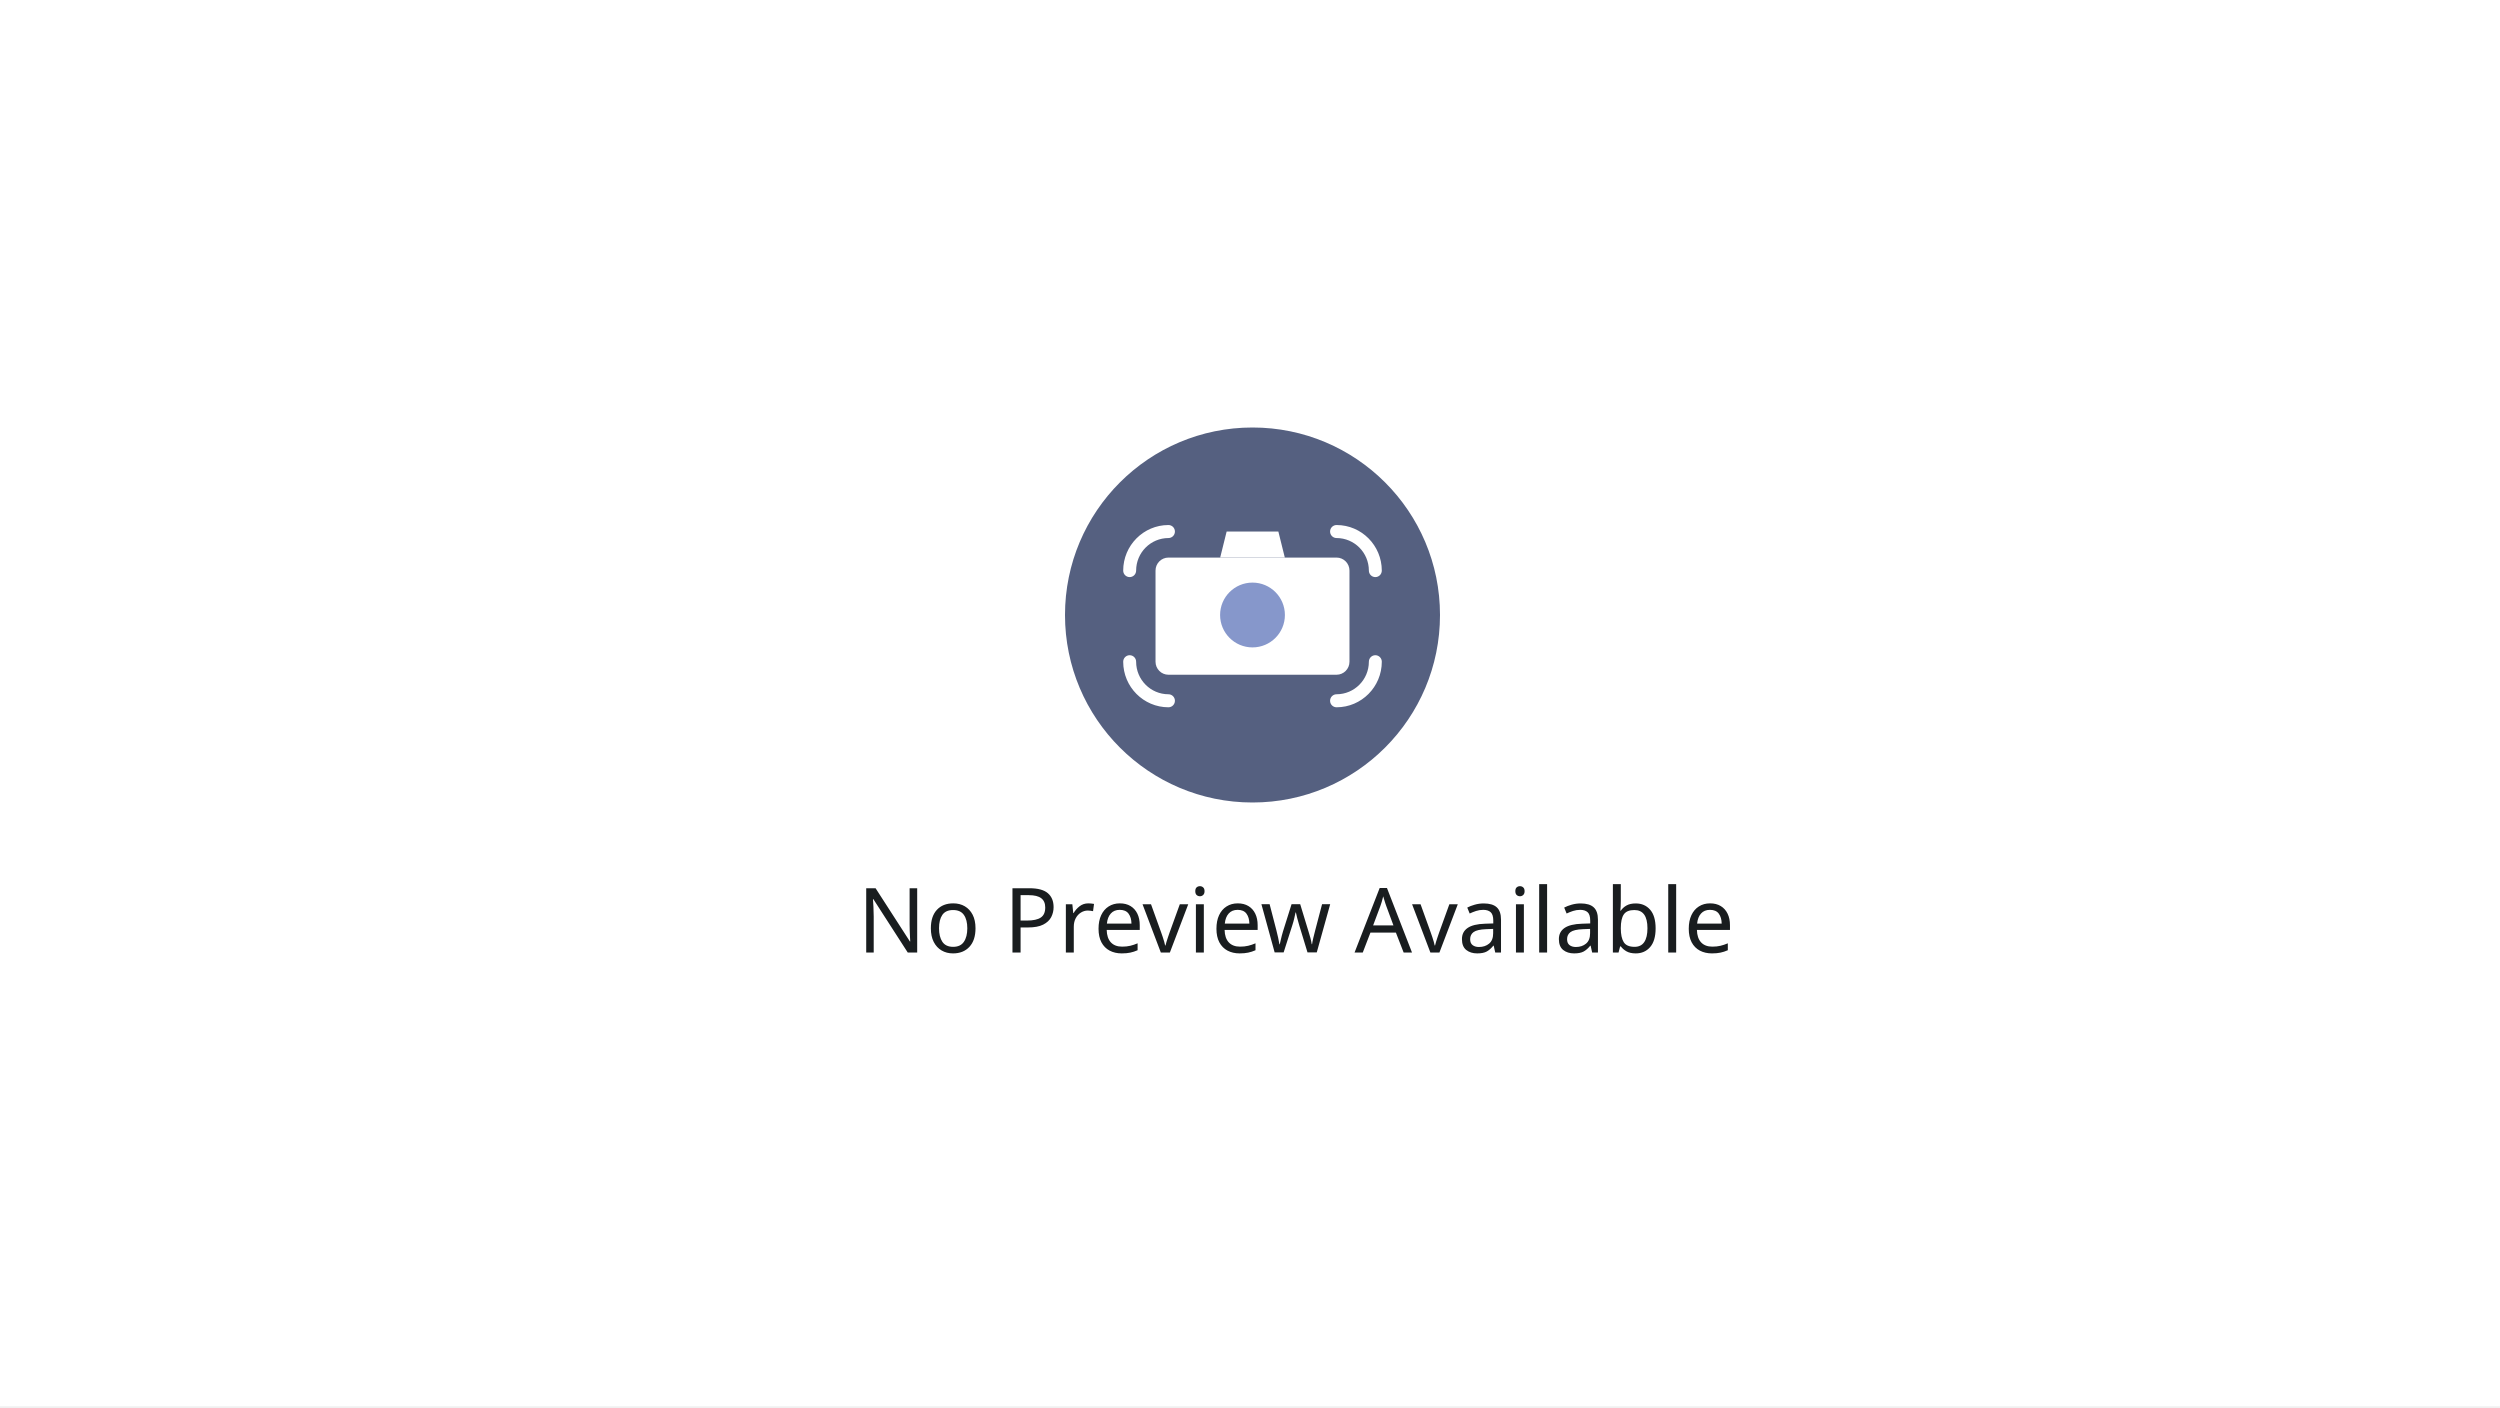
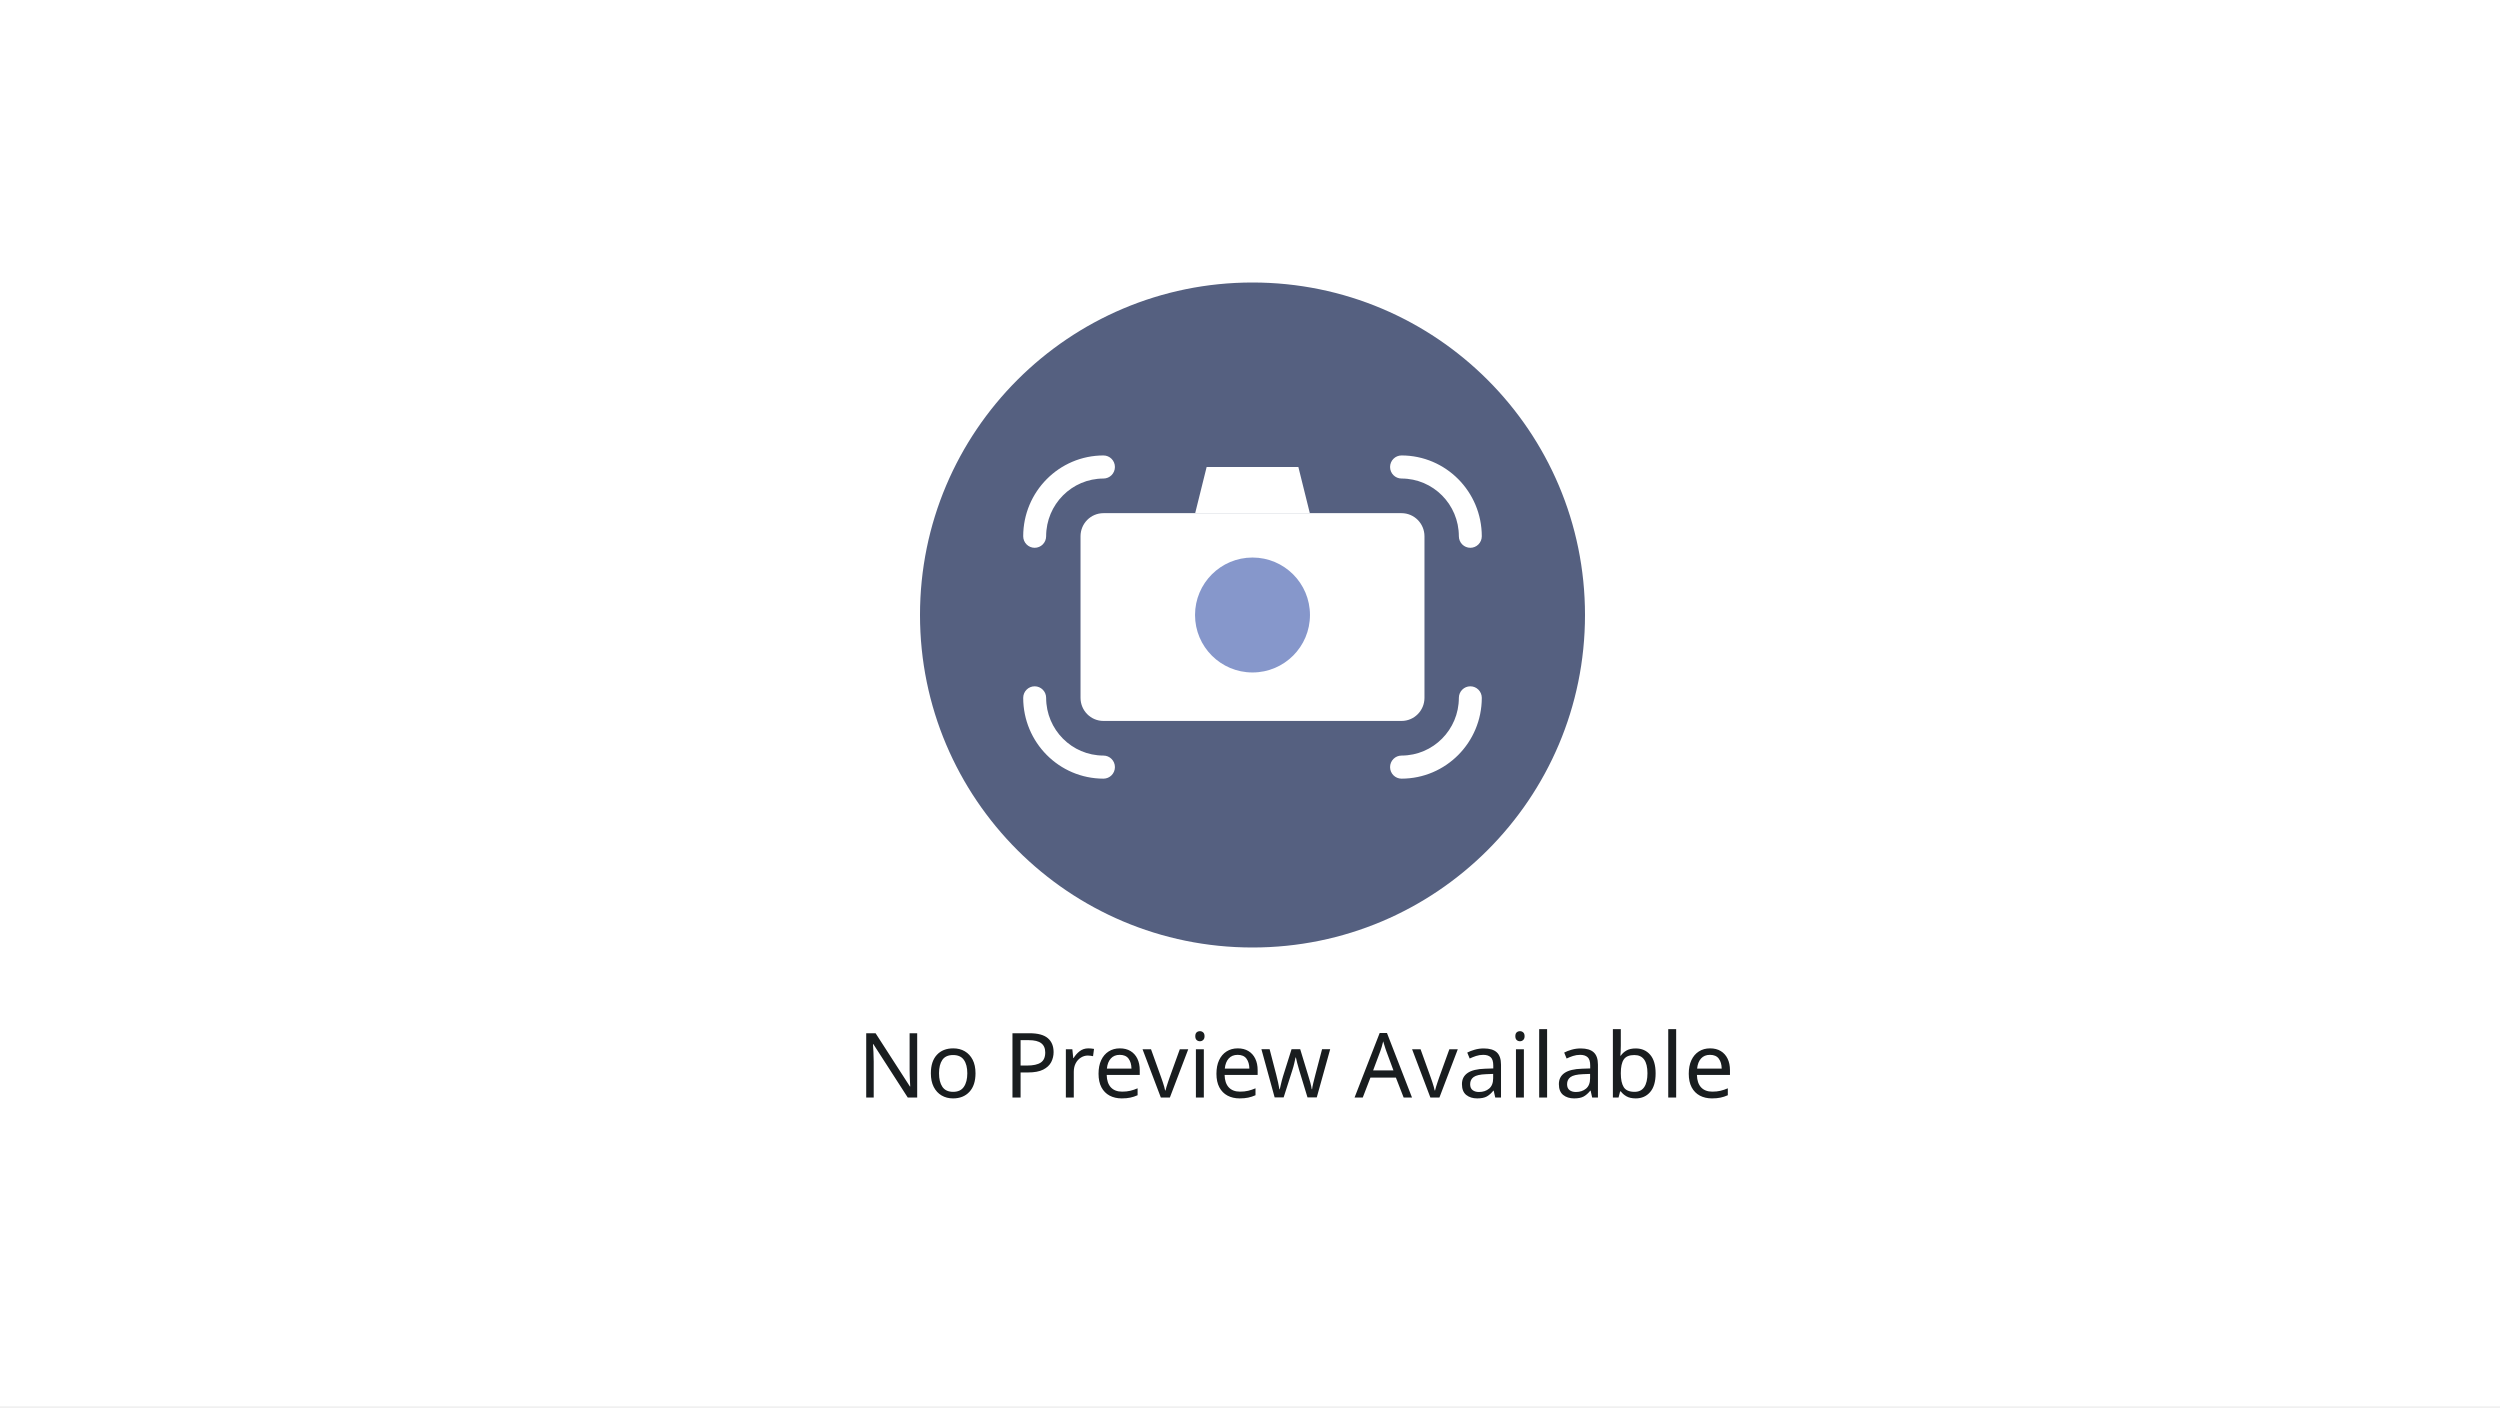
<svg xmlns="http://www.w3.org/2000/svg" width="1000px" height="563px" viewBox="0 0 1000 563" version="1.1">
  <g id="Page-1" stroke="none" stroke-width="1" fill="none" fill-rule="evenodd">
    <g id="Desktop" transform="translate(0, -243)">
      <g id="no-preview" transform="translate(0, 243)">
        <rect id="Rectangle" fill="#FFFFFF" x="0" y="0" width="1000" height="562.5" />
-         <g id="Group" transform="translate(343, 171)">
+         <g id="Group" transform="translate(343, 113)">
          <text id="No-Preview-Available" font-family="SourceSansPro-Regular, Source Sans Pro" font-size="36" font-weight="normal" fill="#191D1F">
-             <tspan x="0" y="210">No Preview Available</tspan>
+             <tspan x="0" y="326">No Preview Available</tspan>
          </text>
-           <g id="photography" transform="translate(83, 0)" fill-rule="nonzero">
-             <circle id="Oval" fill="#556080" cx="75" cy="75" r="75" />
-             <g id="Group" transform="translate(23.14815, 38.88889)" fill="#FFFFFF">
-               <path d="M2.717,20.952 C1.289,20.952 0.131,19.786 0.131,18.348 C0.142,8.286 8.241,0.133 18.233,0.122 C19.662,0.122 20.82,1.287 20.82,2.726 C20.82,4.164 19.662,5.329 18.233,5.329 C11.096,5.338 5.312,11.162 5.303,18.348 C5.303,19.039 5.031,19.701 4.546,20.189 C4.061,20.677 3.403,20.952 2.717,20.952 Z" id="Path" />
-               <path d="M18.233,73.026 C8.24,73.015 0.142,64.861 0.131,54.8 C0.131,53.362 1.289,52.196 2.717,52.196 C4.146,52.196 5.304,53.362 5.304,54.8 C5.312,61.987 11.096,67.81 18.234,67.819 C19.662,67.819 20.82,68.984 20.82,70.422 C20.82,71.861 19.662,73.026 18.233,73.026 Z" id="Path" />
-               <path d="M85.47,73.026 C84.042,73.026 82.884,71.86 82.884,70.422 C82.884,68.984 84.042,67.818 85.47,67.818 C92.608,67.81 98.392,61.986 98.4,54.8 C98.4,53.362 99.558,52.196 100.987,52.196 C102.415,52.196 103.573,53.362 103.573,54.8 C103.561,64.861 95.463,73.015 85.47,73.026 Z" id="Path" />
-               <path d="M100.986,20.952 C100.301,20.952 99.643,20.678 99.157,20.189 C98.672,19.701 98.4,19.039 98.4,18.348 C98.392,11.161 92.608,5.338 85.47,5.329 C84.042,5.329 82.884,4.164 82.884,2.725 C82.884,1.287 84.042,0.122 85.47,0.122 C95.463,0.133 103.561,8.286 103.572,18.348 C103.572,19.038 103.3,19.7 102.815,20.189 C102.33,20.678 101.672,20.952 100.986,20.952 Z" id="Path" />
-               <path d="M18.233,13.141 L85.47,13.141 C88.327,13.141 90.642,15.472 90.642,18.348 L90.642,54.8 C90.642,57.676 88.327,60.007 85.47,60.007 L18.233,60.007 C15.377,60.007 13.061,57.676 13.061,54.8 L13.061,18.348 C13.061,15.472 15.377,13.141 18.233,13.141 Z" id="Path" />
-               <polygon id="Path" points="64.782 13.141 38.922 13.141 41.508 2.726 62.196 2.726" />
+           <g id="photography" transform="translate(25, 0)" fill-rule="nonzero">
+             <circle id="Oval" fill="#556080" cx="133" cy="133" r="133" />
+             <g id="Group" transform="translate(41.04938, 68.96296)" fill="#FFFFFF">
+               <path d="M4.819,37.154 C2.286,37.154 0.233,35.087 0.233,32.537 C0.252,14.695 14.613,0.236 32.334,0.216 C34.866,0.216 36.92,2.283 36.92,4.833 C36.92,7.384 34.867,9.451 32.334,9.451 C19.676,9.466 9.419,19.793 9.404,32.537 C9.404,33.762 8.921,34.937 8.061,35.802 C7.201,36.668 6.035,37.154 4.819,37.154 Z" id="Path" />
+               <path d="M32.334,129.5 C14.613,129.48 0.252,115.02 0.233,97.179 C0.233,94.629 2.286,92.561 4.819,92.561 C7.351,92.561 9.405,94.628 9.405,97.179 C9.42,109.923 19.677,120.25 32.334,120.265 C34.867,120.265 36.921,122.332 36.921,124.883 C36.921,127.433 34.867,129.5 32.334,129.5 Z" id="Path" />
+               <path d="M151.567,129.5 C149.035,129.5 146.981,127.432 146.981,124.882 C146.981,122.332 149.034,120.265 151.567,120.265 C164.225,120.249 174.482,109.922 174.497,97.178 C174.497,94.628 176.55,92.561 179.083,92.561 C181.615,92.561 183.669,94.628 183.669,97.178 C183.648,115.021 169.288,129.48 151.567,129.5 Z" id="Path" />
+               <path d="M179.082,37.154 C177.866,37.155 176.699,36.668 175.839,35.802 C174.979,34.936 174.496,33.762 174.496,32.537 C174.481,19.793 164.224,9.466 151.567,9.45 C149.034,9.45 146.981,7.383 146.981,4.833 C146.981,2.283 149.034,0.215 151.567,0.215 C169.288,0.235 183.648,14.695 183.668,32.536 C183.669,33.761 183.185,34.935 182.325,35.802 C181.465,36.668 180.299,37.155 179.082,37.154 Z" id="Path" />
+               <path d="M32.334,23.303 L151.567,23.303 C156.632,23.303 160.739,27.437 160.739,32.537 L160.739,97.179 C160.739,102.279 156.632,106.413 151.567,106.413 L32.334,106.413 C27.268,106.413 23.162,102.278 23.162,97.179 L23.162,32.537 C23.162,27.437 27.269,23.303 32.334,23.303 Z" id="Path" />
+               <polygon id="Path" points="114.88 23.303 69.021 23.303 73.607 4.833 110.294 4.833" />
            </g>
-             <circle id="Oval" fill="#8697CB" cx="75" cy="75" r="12.963" />
+             <circle id="Oval" fill="#8697CB" cx="133" cy="133" r="22.988" />
          </g>
        </g>
      </g>
    </g>
  </g>
</svg>
